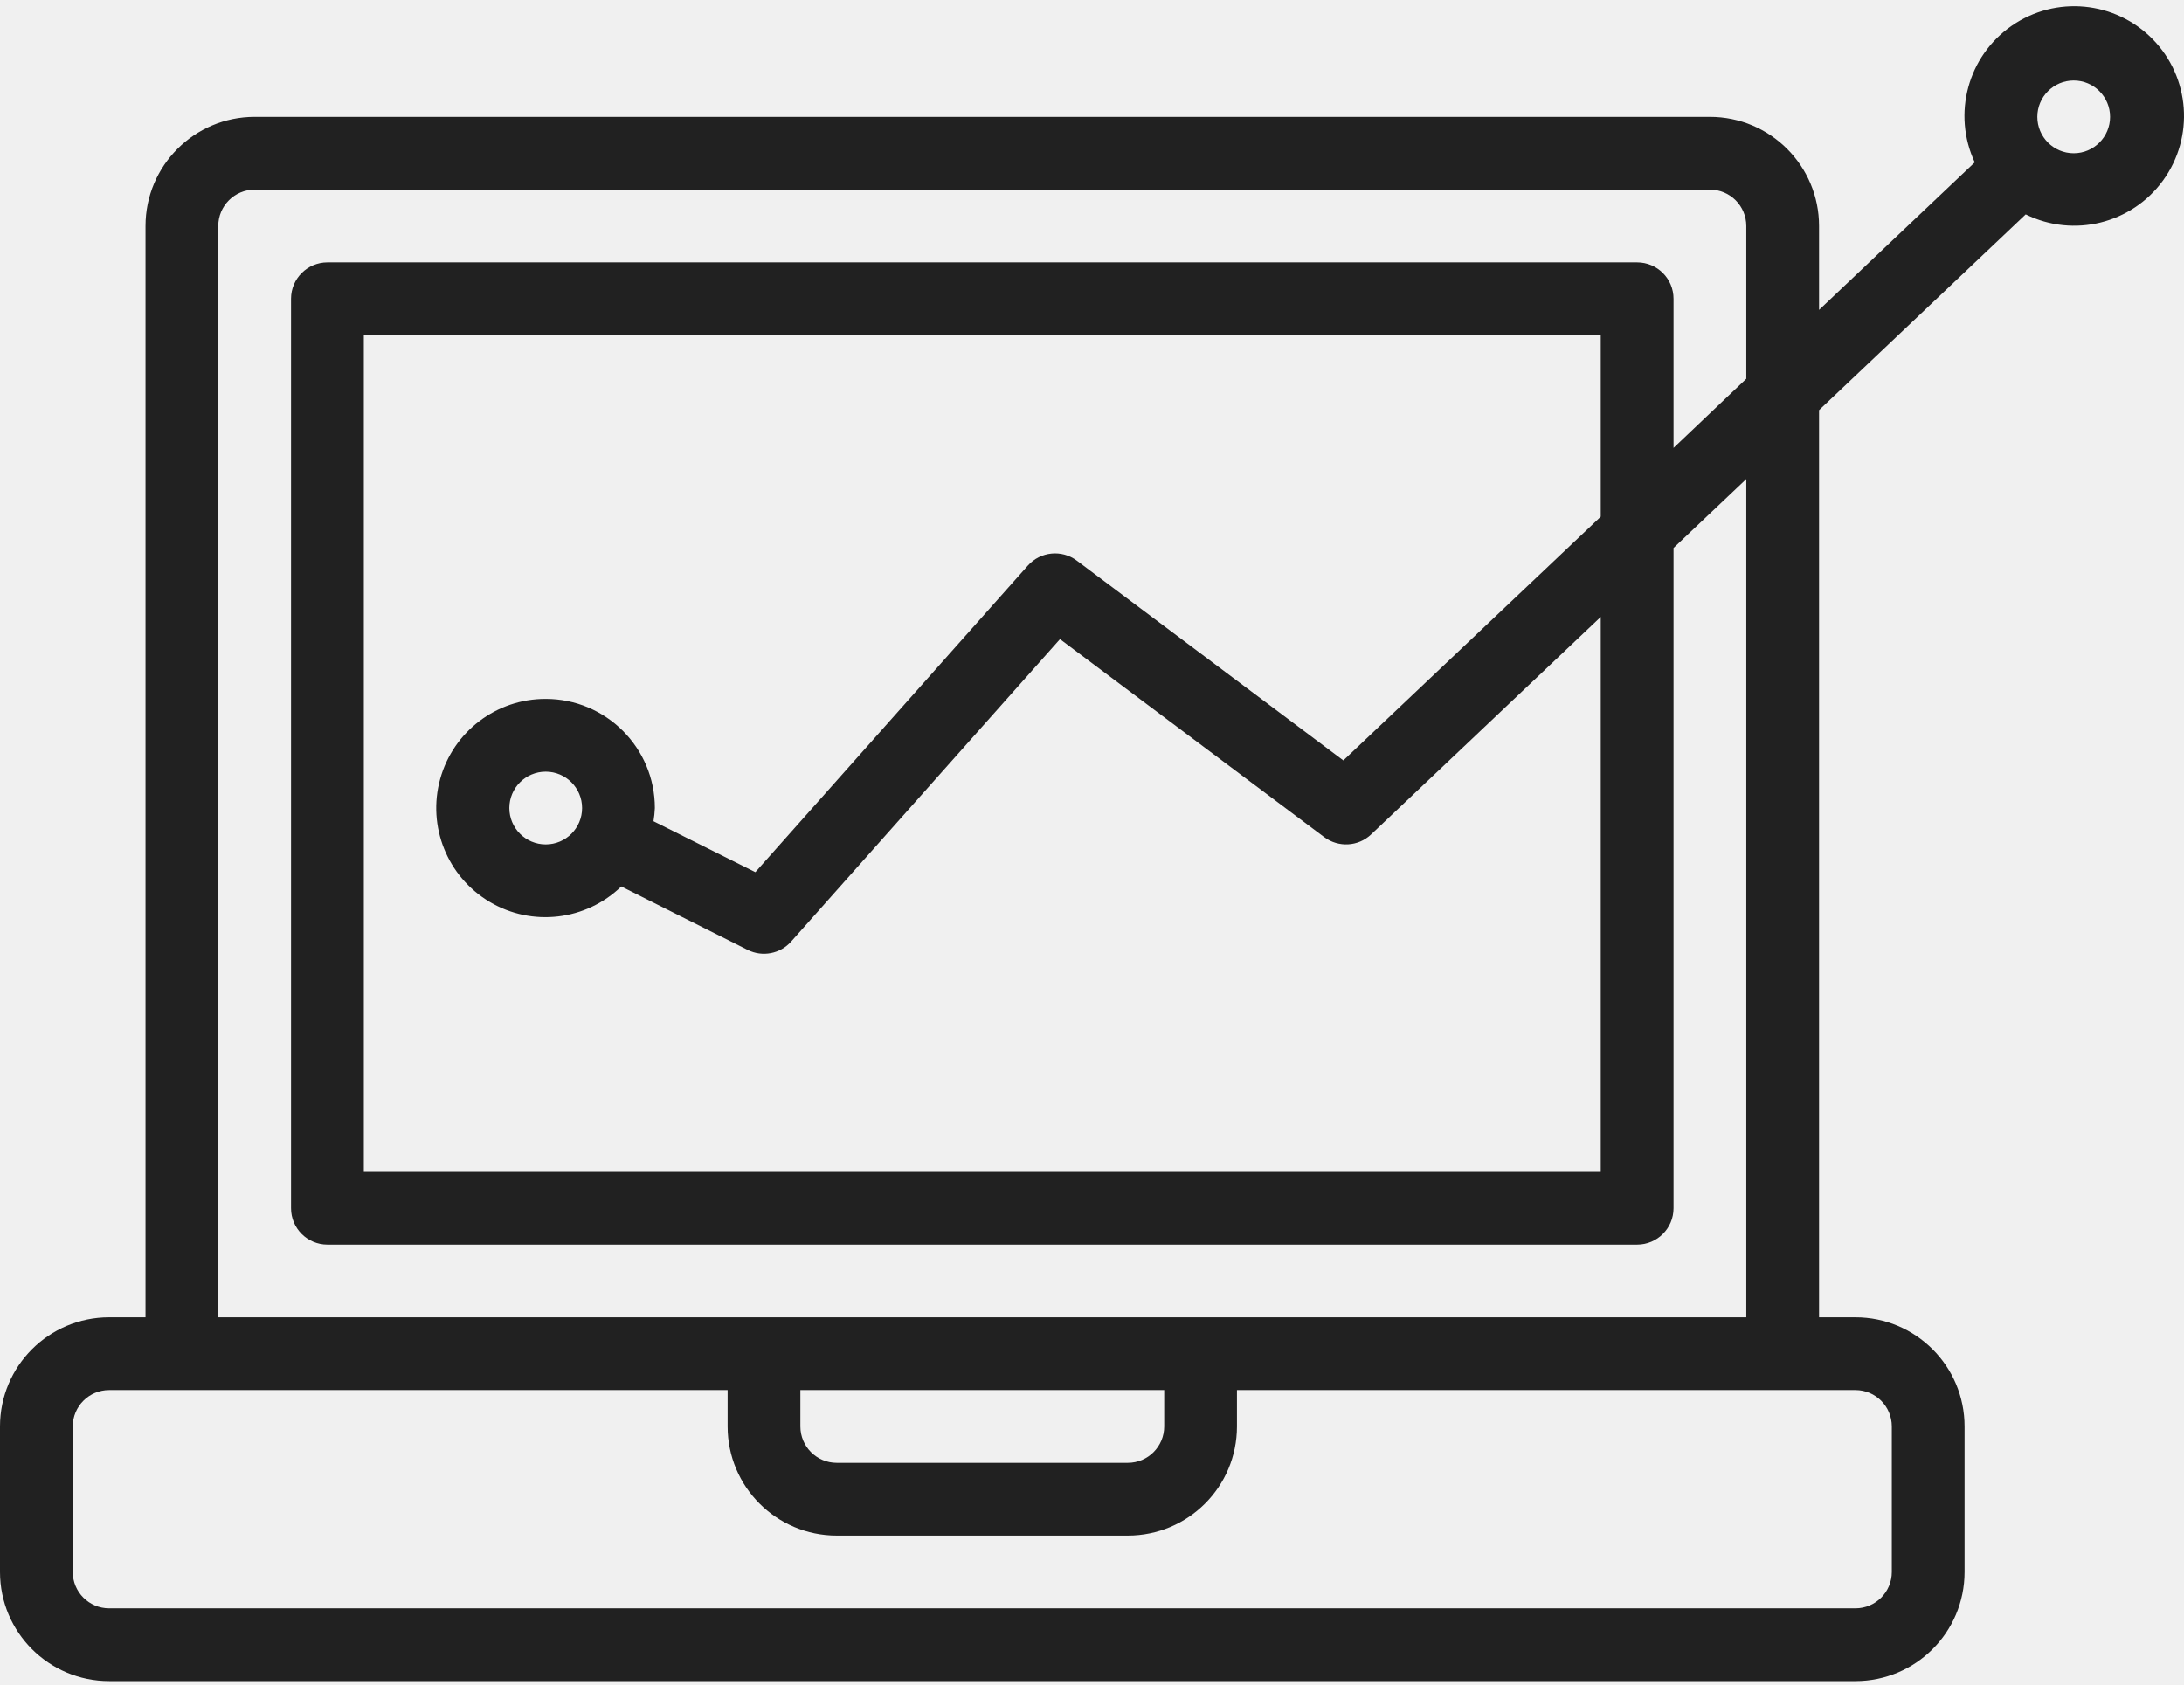
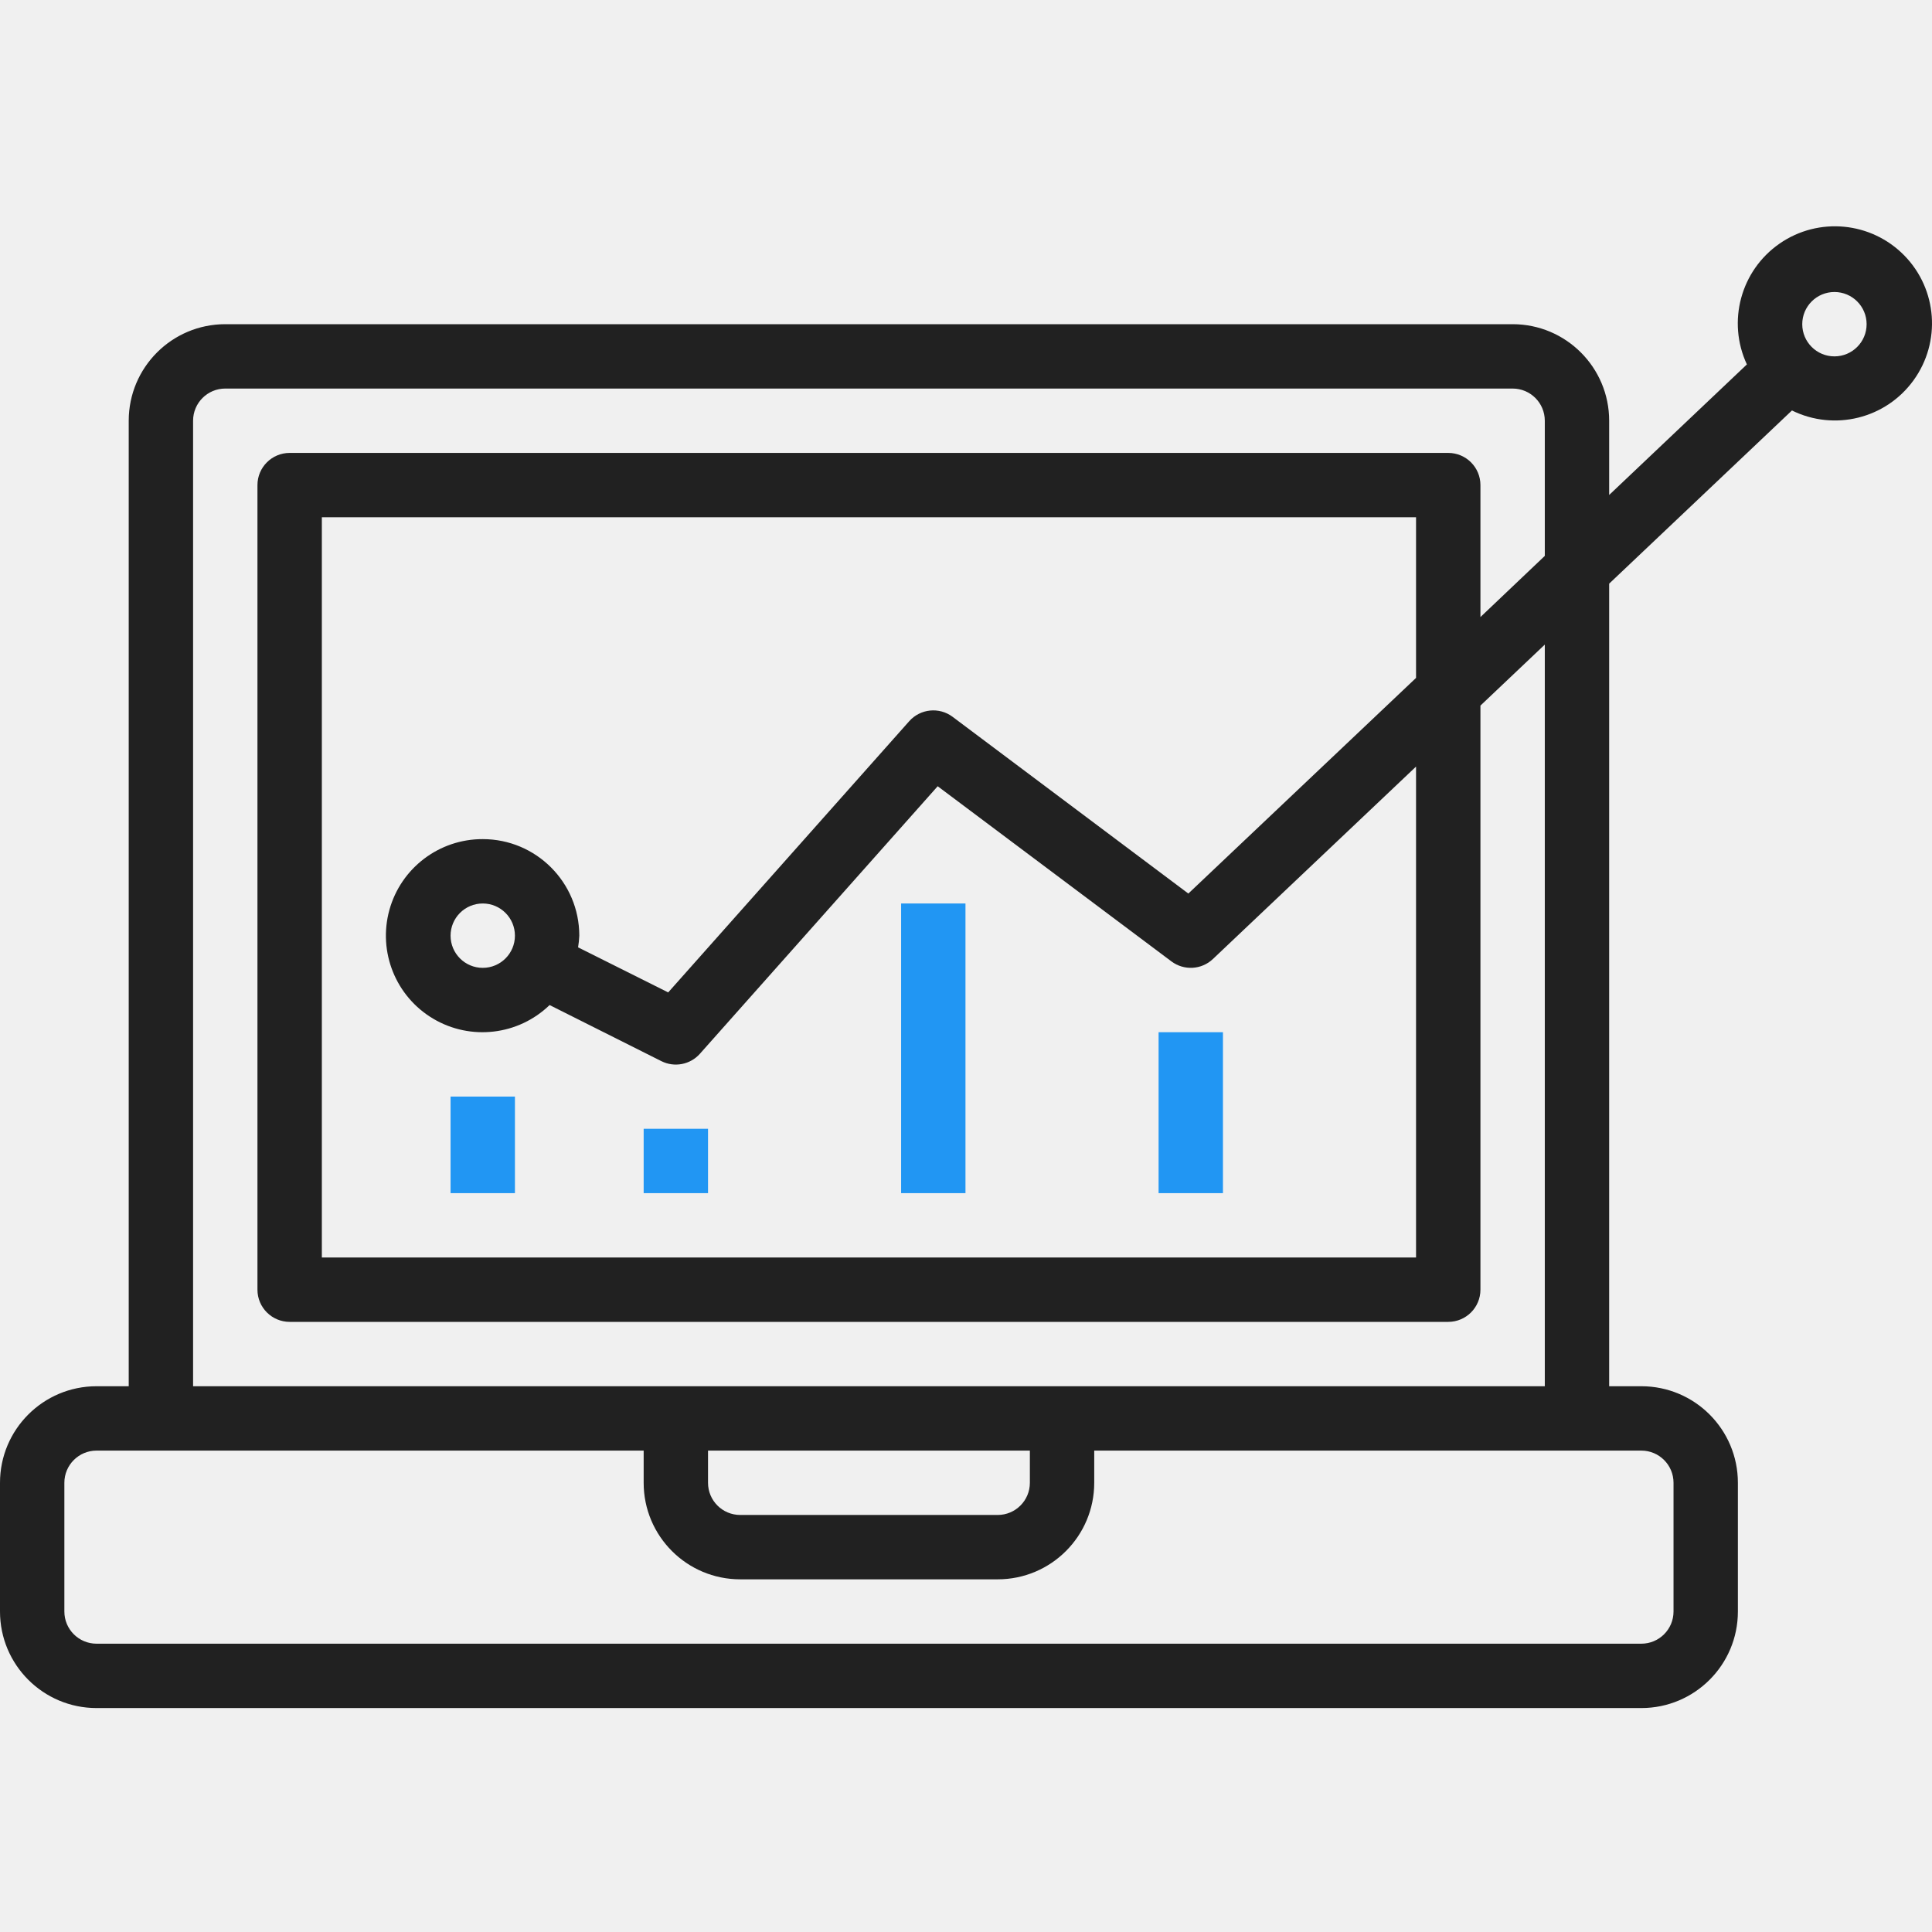
- <svg xmlns="http://www.w3.org/2000/svg" width="70" height="54" viewBox="0 0 70 54" fill="none">
-   <path d="M3.498 53.886H59.469C61.401 53.886 62.967 52.32 62.967 50.388V45.724C62.967 43.792 61.401 42.226 59.469 42.226H58.303V13.147L64.926 6.872C66.463 7.63 68.324 7.17 69.33 5.782C70.337 4.393 70.196 2.482 68.997 1.257C67.797 0.032 65.89 -0.151 64.48 0.824C63.07 1.8 62.569 3.65 63.293 5.204L58.303 9.934V7.244C58.303 5.312 56.736 3.746 54.805 3.746H8.162C6.231 3.746 4.664 5.312 4.664 7.244V42.226H3.498C1.566 42.226 0 43.792 0 45.724V50.388C0 52.32 1.566 53.886 3.498 53.886ZM66.465 2.58C67.109 2.58 67.631 3.102 67.631 3.746C67.631 4.39 67.109 4.912 66.465 4.912C65.821 4.912 65.299 4.39 65.299 3.746C65.299 3.102 65.821 2.58 66.465 2.58ZM6.996 7.244C6.996 6.6 7.518 6.078 8.162 6.078H54.805C55.449 6.078 55.971 6.6 55.971 7.244V12.141L53.639 14.357V9.576C53.639 8.932 53.117 8.41 52.472 8.41H10.495C9.851 8.41 9.328 8.932 9.328 9.576V38.728C9.328 39.372 9.851 39.894 10.495 39.894H52.472C53.117 39.894 53.639 39.372 53.639 38.728V17.565L55.971 15.355V42.226H6.996V7.244ZM17.491 22.403C15.913 22.398 14.528 23.45 14.108 24.97C13.689 26.491 14.338 28.104 15.695 28.909C17.051 29.714 18.779 29.512 19.913 28.415L23.966 30.449C24.437 30.684 25.008 30.574 25.358 30.18L33.974 20.487L42.444 26.834C42.899 27.174 43.533 27.138 43.945 26.748L51.306 19.775V37.562H11.661V10.742H51.306V16.562L43.056 24.375L34.515 17.972C34.03 17.608 33.348 17.677 32.944 18.129L24.21 27.957L20.945 26.324C20.968 26.184 20.983 26.043 20.989 25.901C20.989 23.969 19.423 22.403 17.491 22.403ZM18.657 25.901C18.657 26.545 18.135 27.067 17.491 27.067C16.847 27.067 16.325 26.545 16.325 25.901C16.325 25.257 16.847 24.735 17.491 24.735C18.135 24.735 18.657 25.257 18.657 25.901ZM25.653 44.558H37.314V45.724C37.314 46.368 36.792 46.89 36.148 46.89H26.819C26.175 46.89 25.653 46.368 25.653 45.724V44.558ZM2.332 45.724C2.332 45.08 2.854 44.558 3.498 44.558H23.321V45.724C23.321 47.656 24.887 49.222 26.819 49.222H36.148C38.08 49.222 39.646 47.656 39.646 45.724V44.558H59.469C60.113 44.558 60.635 45.08 60.635 45.724V50.388C60.635 51.032 60.113 51.554 59.469 51.554H3.498C2.854 51.554 2.332 51.032 2.332 50.388V45.724Z" fill="#212121" />
+ <svg xmlns="http://www.w3.org/2000/svg" width="70" height="70" viewBox="0 0 70 70" fill="none">
+   <g clip-path="url(#clip0)">
+     <path d="M32.649 32.735H34.981V43.23H32.649V32.735Z" fill="#2196F3" />
+     <path d="M41.978 37.399H44.31V43.23H41.978V37.399Z" fill="#2196F3" />
+     <path d="M23.321 40.898H25.653V43.23H23.321V40.898Z" fill="#2196F3" />
+     <path d="M16.325 39.731H18.657V43.23H16.325V39.731Z" fill="#2196F3" />
+     <path d="M3.498 61.886H59.469C61.401 61.886 62.967 60.32 62.967 58.388V53.724C62.967 51.792 61.401 50.226 59.469 50.226H58.303V21.147L64.926 14.872C66.463 15.63 68.324 15.17 69.33 13.781C70.337 12.393 70.196 10.482 68.997 9.257C67.797 8.032 65.89 7.849 64.48 8.824C63.07 9.8 62.569 11.65 63.293 13.204L58.303 17.934V15.244C58.303 13.312 56.736 11.746 54.805 11.746H8.162C6.231 11.746 4.664 13.312 4.664 15.244V50.226H3.498C1.566 50.226 0 51.792 0 53.724V58.388C0 60.32 1.566 61.886 3.498 61.886ZM66.465 10.58C67.109 10.58 67.631 11.102 67.631 11.746C67.631 12.39 67.109 12.912 66.465 12.912C65.821 12.912 65.299 12.39 65.299 11.746C65.299 11.102 65.821 10.58 66.465 10.58ZM6.996 15.244C6.996 14.6 7.518 14.078 8.162 14.078H54.805C55.449 14.078 55.971 14.6 55.971 15.244V20.141L53.639 22.357V17.576C53.639 16.932 53.117 16.41 52.472 16.41H10.495C9.851 16.41 9.328 16.932 9.328 17.576V46.728C9.328 47.372 9.851 47.894 10.495 47.894H52.472C53.117 47.894 53.639 47.372 53.639 46.728V25.565L55.971 23.355V50.226H6.996V15.244ZM17.491 30.403C15.913 30.398 14.528 31.45 14.108 32.97C13.689 34.491 14.338 36.104 15.695 36.909C17.051 37.714 18.779 37.512 19.913 36.415L23.966 38.449C24.437 38.684 25.008 38.574 25.358 38.181L33.974 28.487L42.444 34.834C42.899 35.174 43.533 35.138 43.945 34.748L51.306 27.775V45.562H11.661V18.742H51.306V24.562L43.056 32.375L34.515 25.972C34.03 25.608 33.348 25.677 32.944 26.129L24.21 35.957L20.945 34.324C20.968 34.184 20.983 34.043 20.989 33.901C20.989 31.969 19.423 30.403 17.491 30.403ZM18.657 33.901C18.657 34.545 18.135 35.067 17.491 35.067C16.847 35.067 16.325 34.545 16.325 33.901C16.325 33.257 16.847 32.735 17.491 32.735C18.135 32.735 18.657 33.257 18.657 33.901ZM25.653 52.558H37.314V53.724C37.314 54.368 36.792 54.89 36.148 54.89H26.819C26.175 54.89 25.653 54.368 25.653 53.724V52.558ZM2.332 53.724C2.332 53.08 2.854 52.558 3.498 52.558H23.321V53.724C23.321 55.656 24.887 57.222 26.819 57.222H36.148C38.08 57.222 39.646 55.656 39.646 53.724V52.558H59.469C60.113 52.558 60.635 53.08 60.635 53.724V58.388C60.635 59.032 60.113 59.554 59.469 59.554H3.498C2.854 59.554 2.332 59.032 2.332 58.388V53.724Z" fill="#212121" />
+   </g>
+   <defs>
+     <clipPath id="clip0">
+       <rect width="70" height="70" fill="white" />
+     </clipPath>
+   </defs>
</svg>
